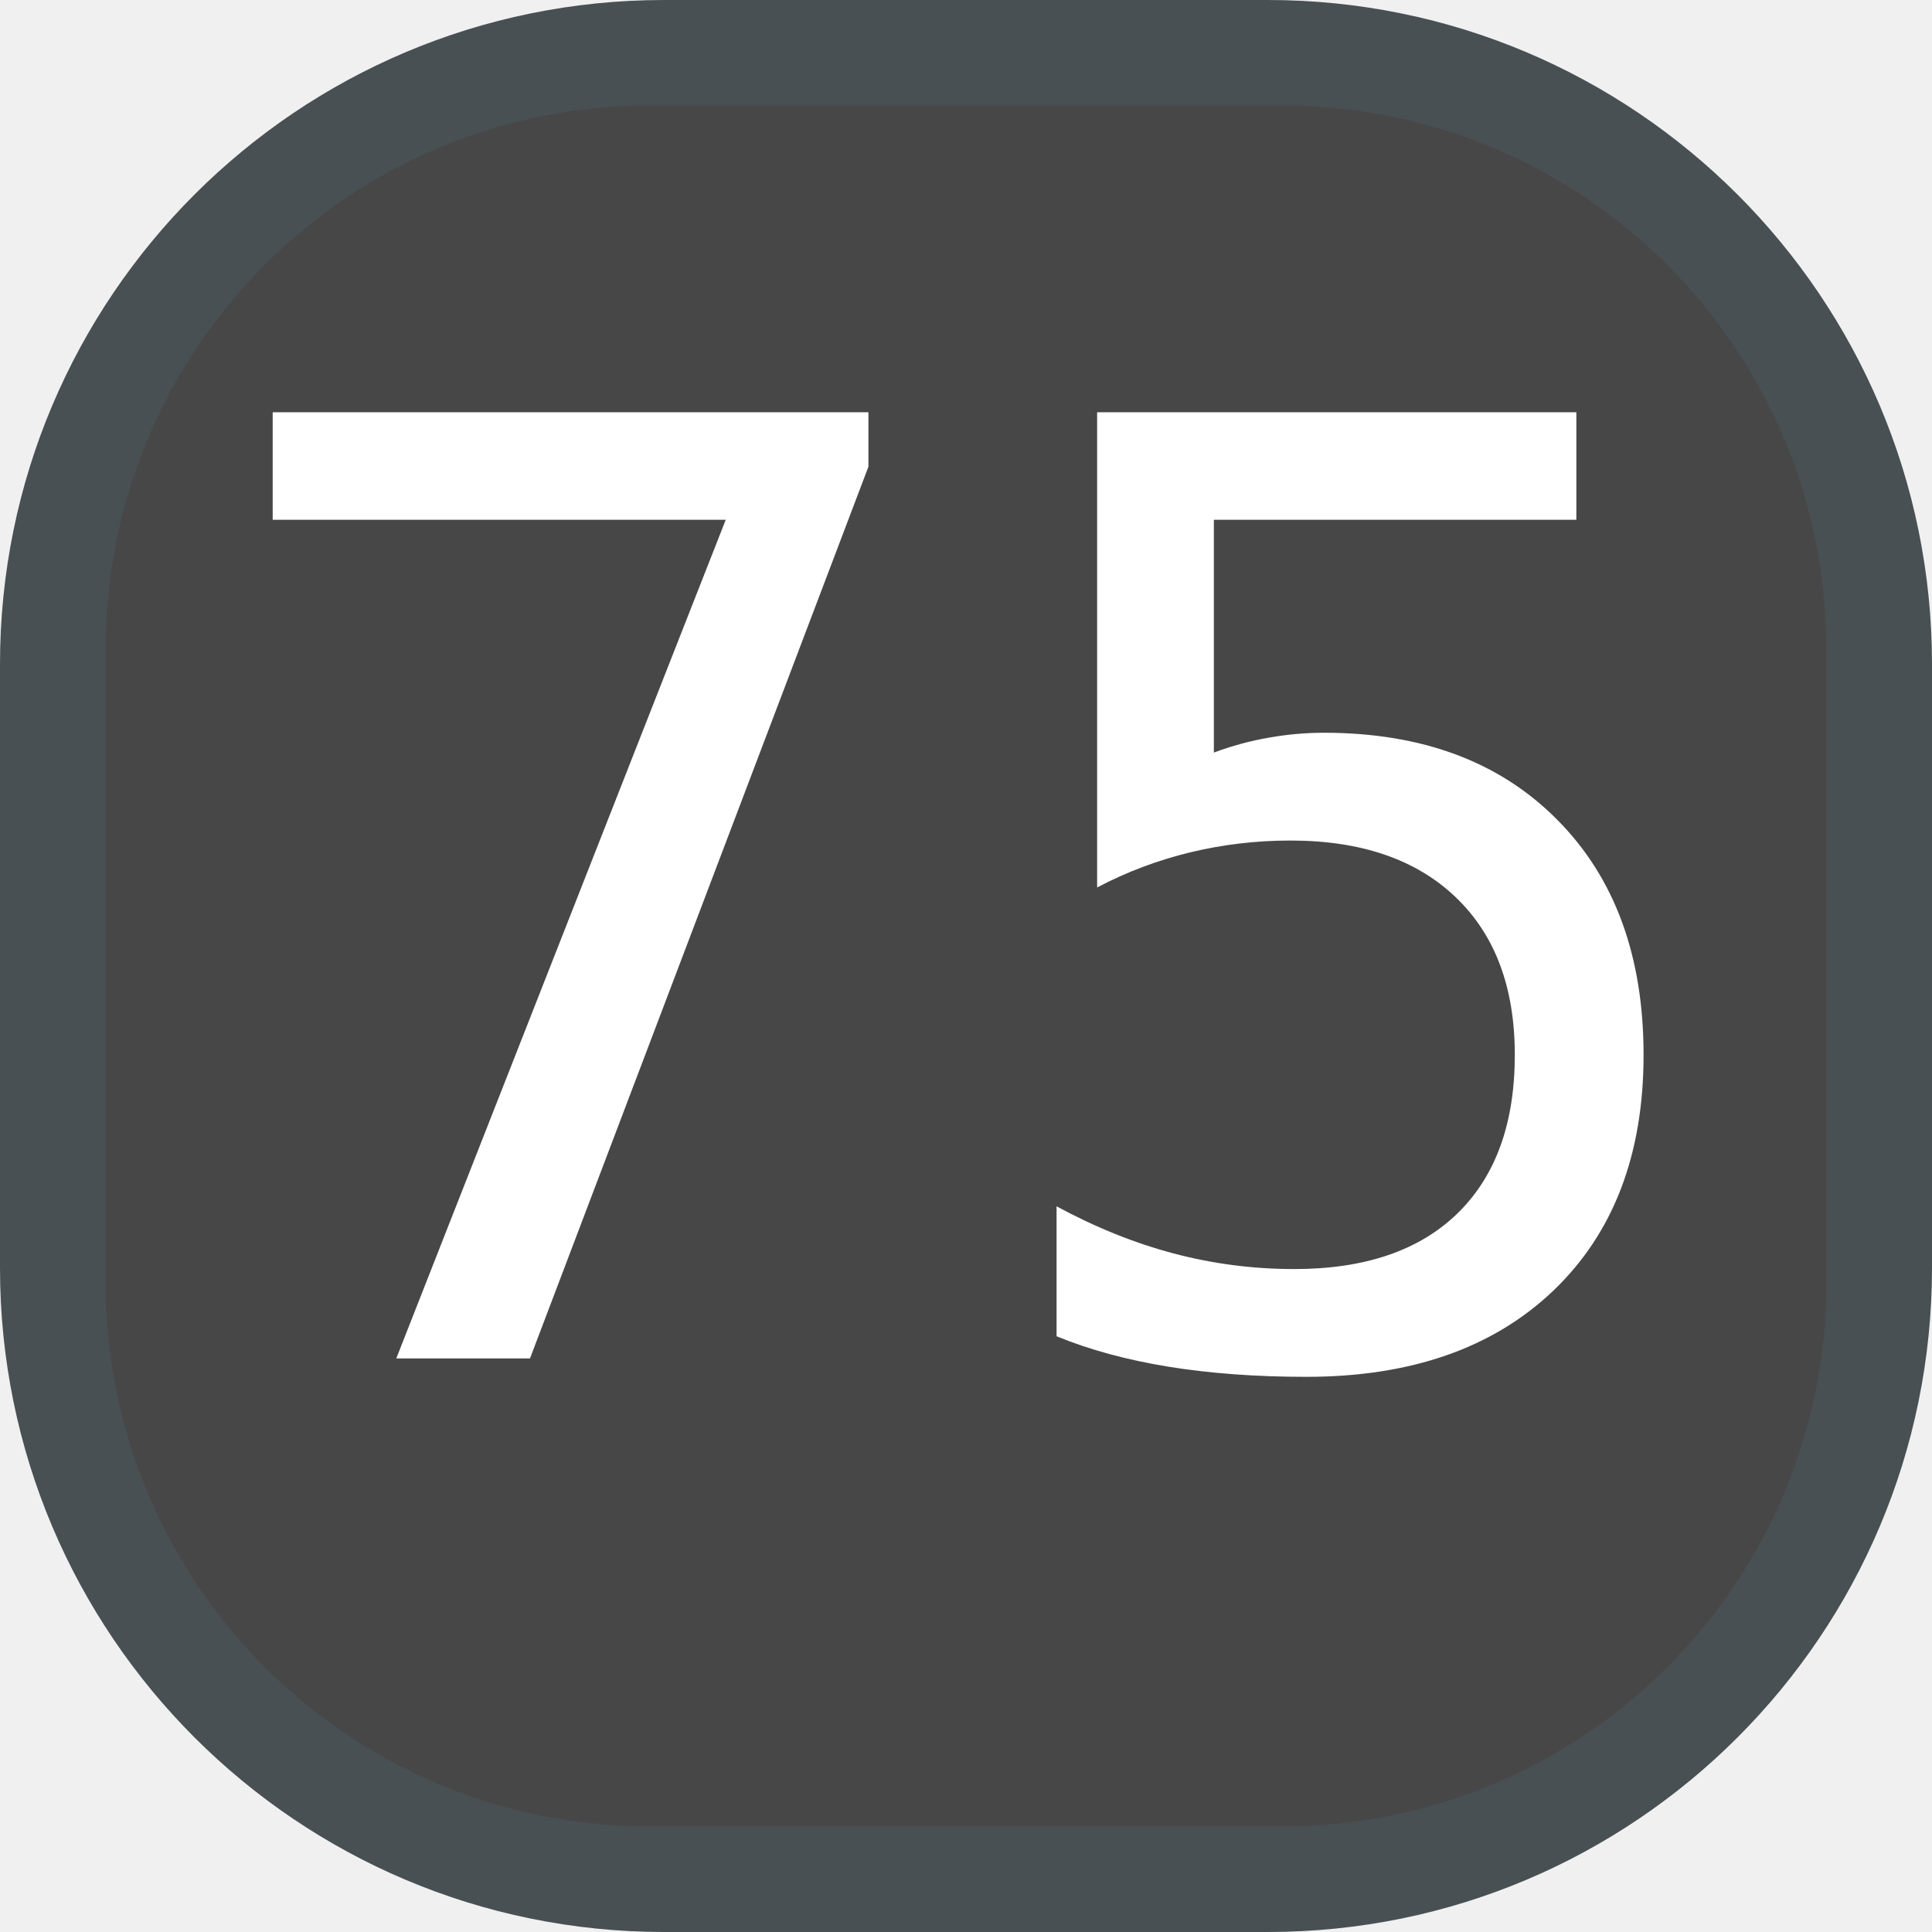
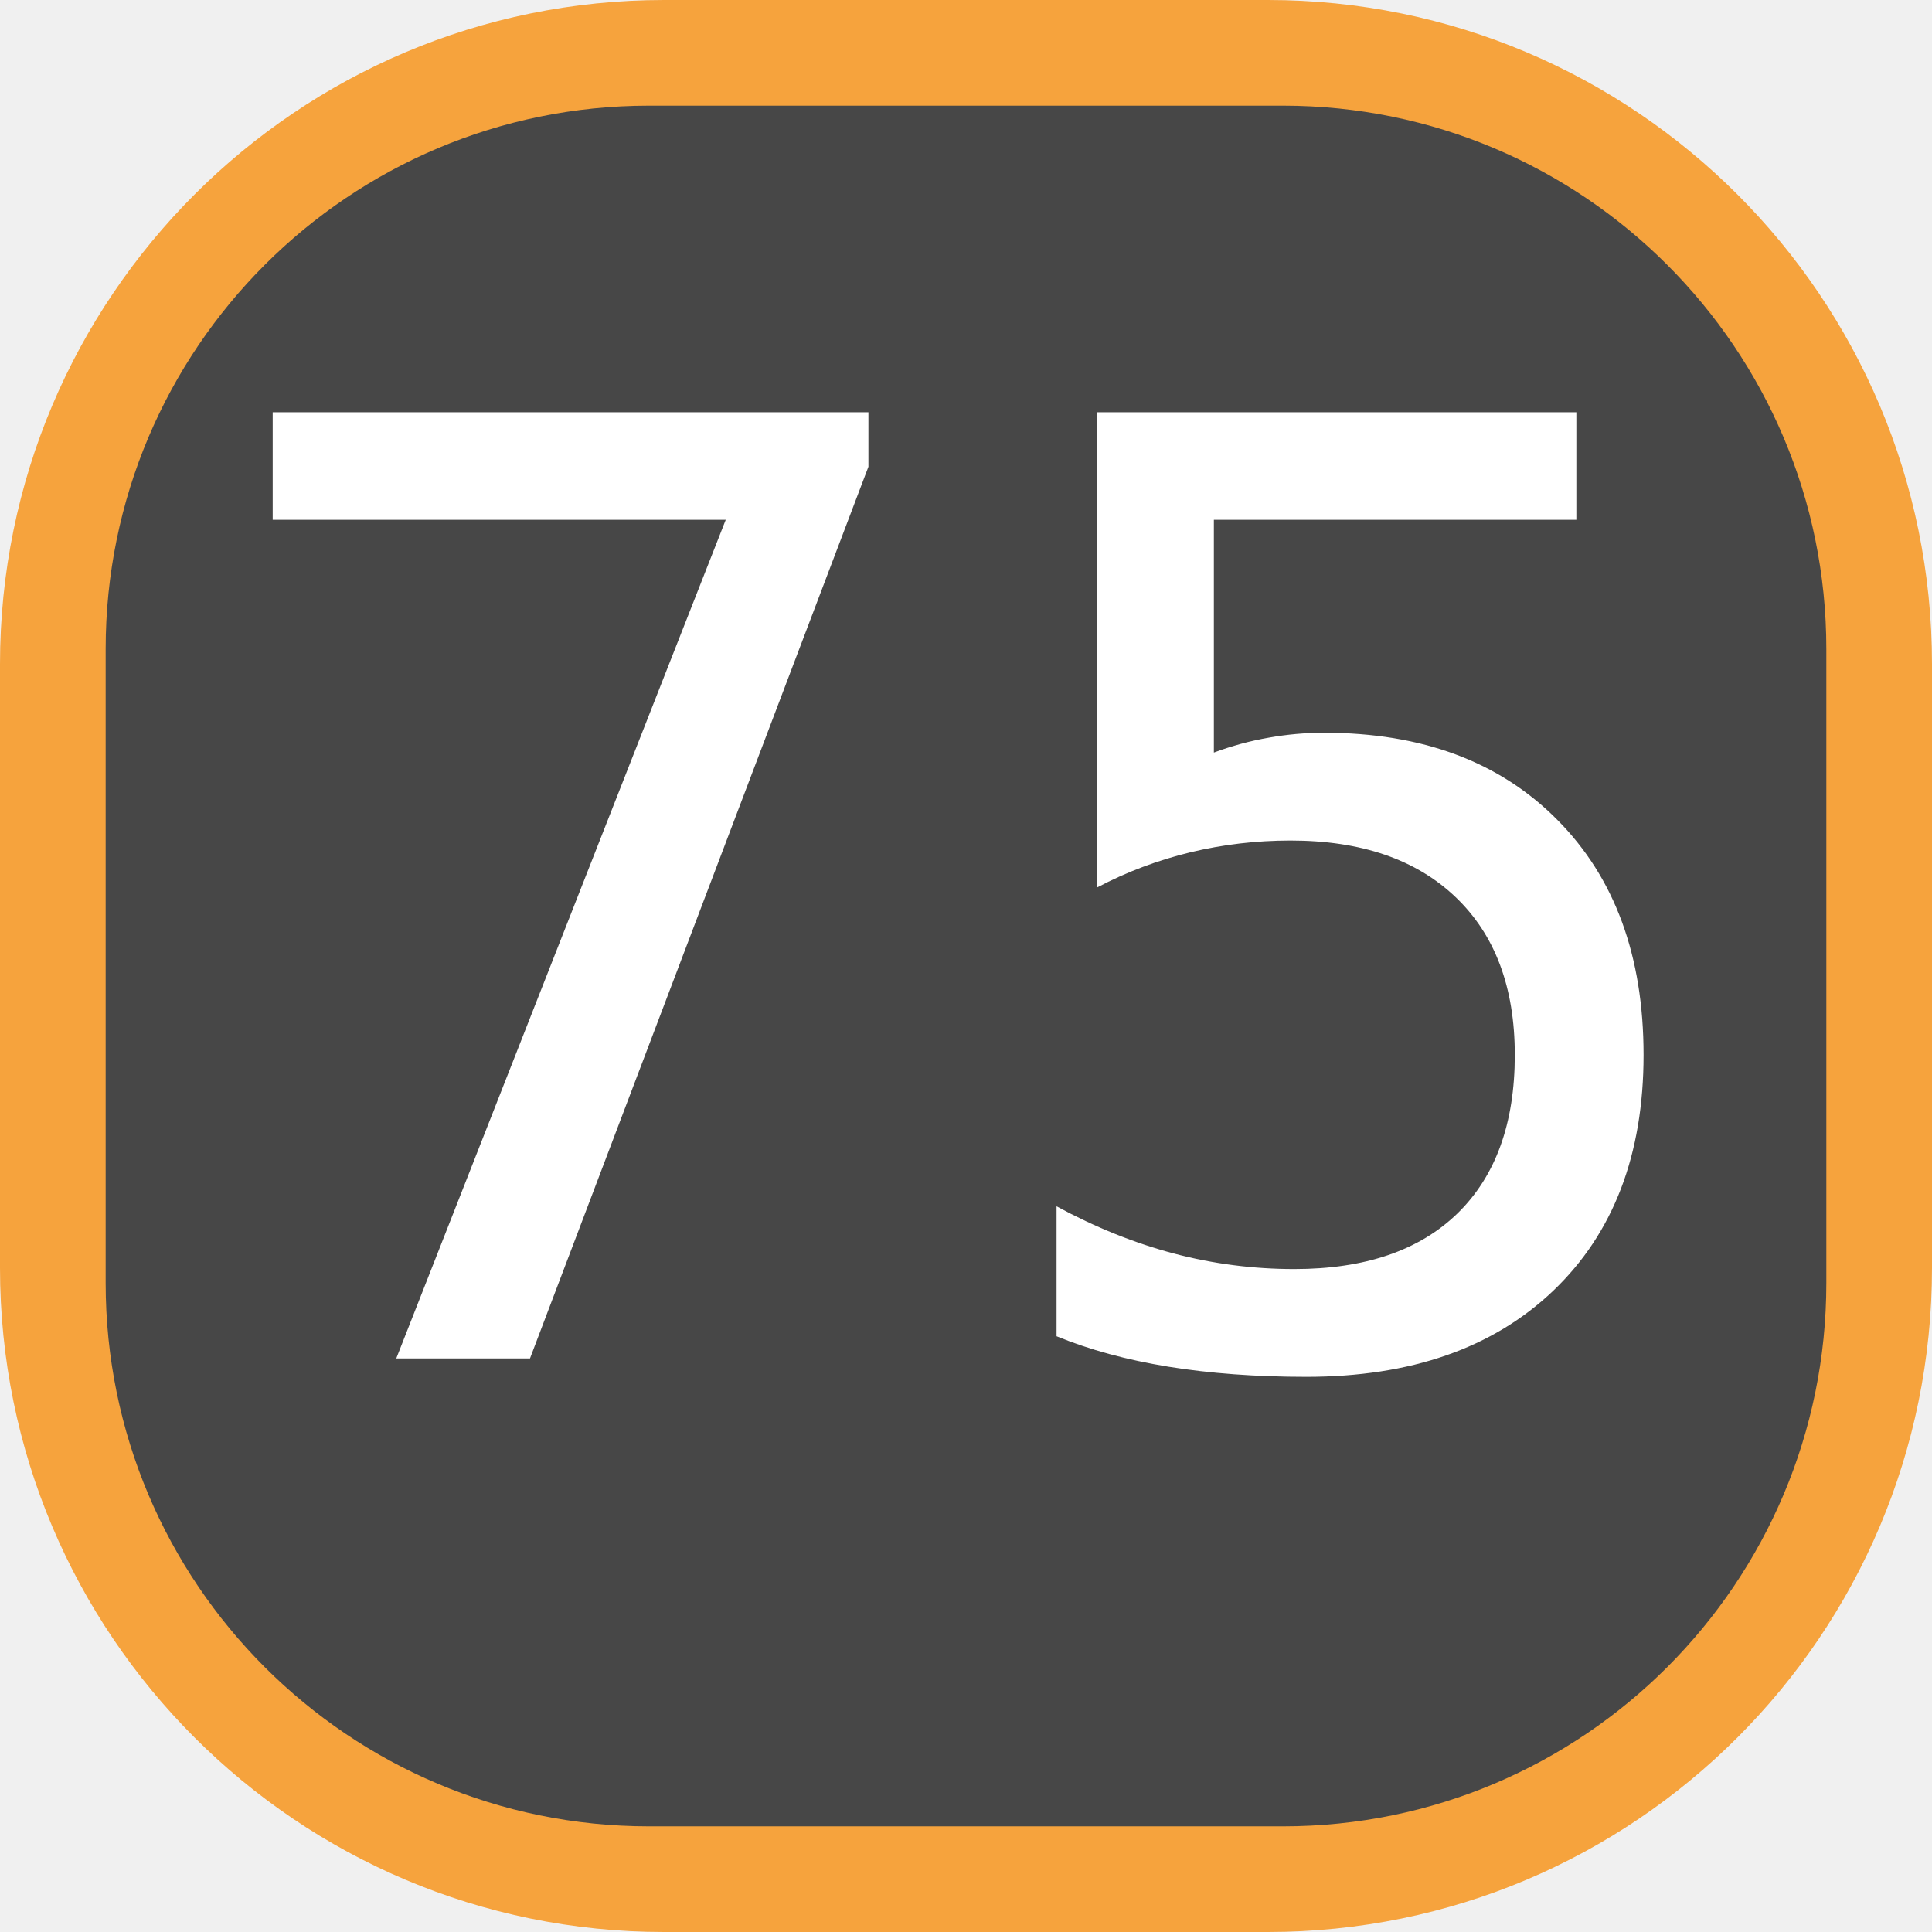
<svg xmlns="http://www.w3.org/2000/svg" width="128" height="128" viewBox="0 0 128 128" fill="none">
-   <rect x="0" width="128" height="128" rx="44" fill="#485053" />
+   <rect x="0" width="128" height="128" rx="44" fill="#F6A33D" />
  <rect x="7" y="7" width="114" height="114" rx="36" fill="#474747" />
  <text x="64" y="90" fill="#fff" font-family="monospace" font-size="86px" text-anchor="middle">75</text>
</svg>
